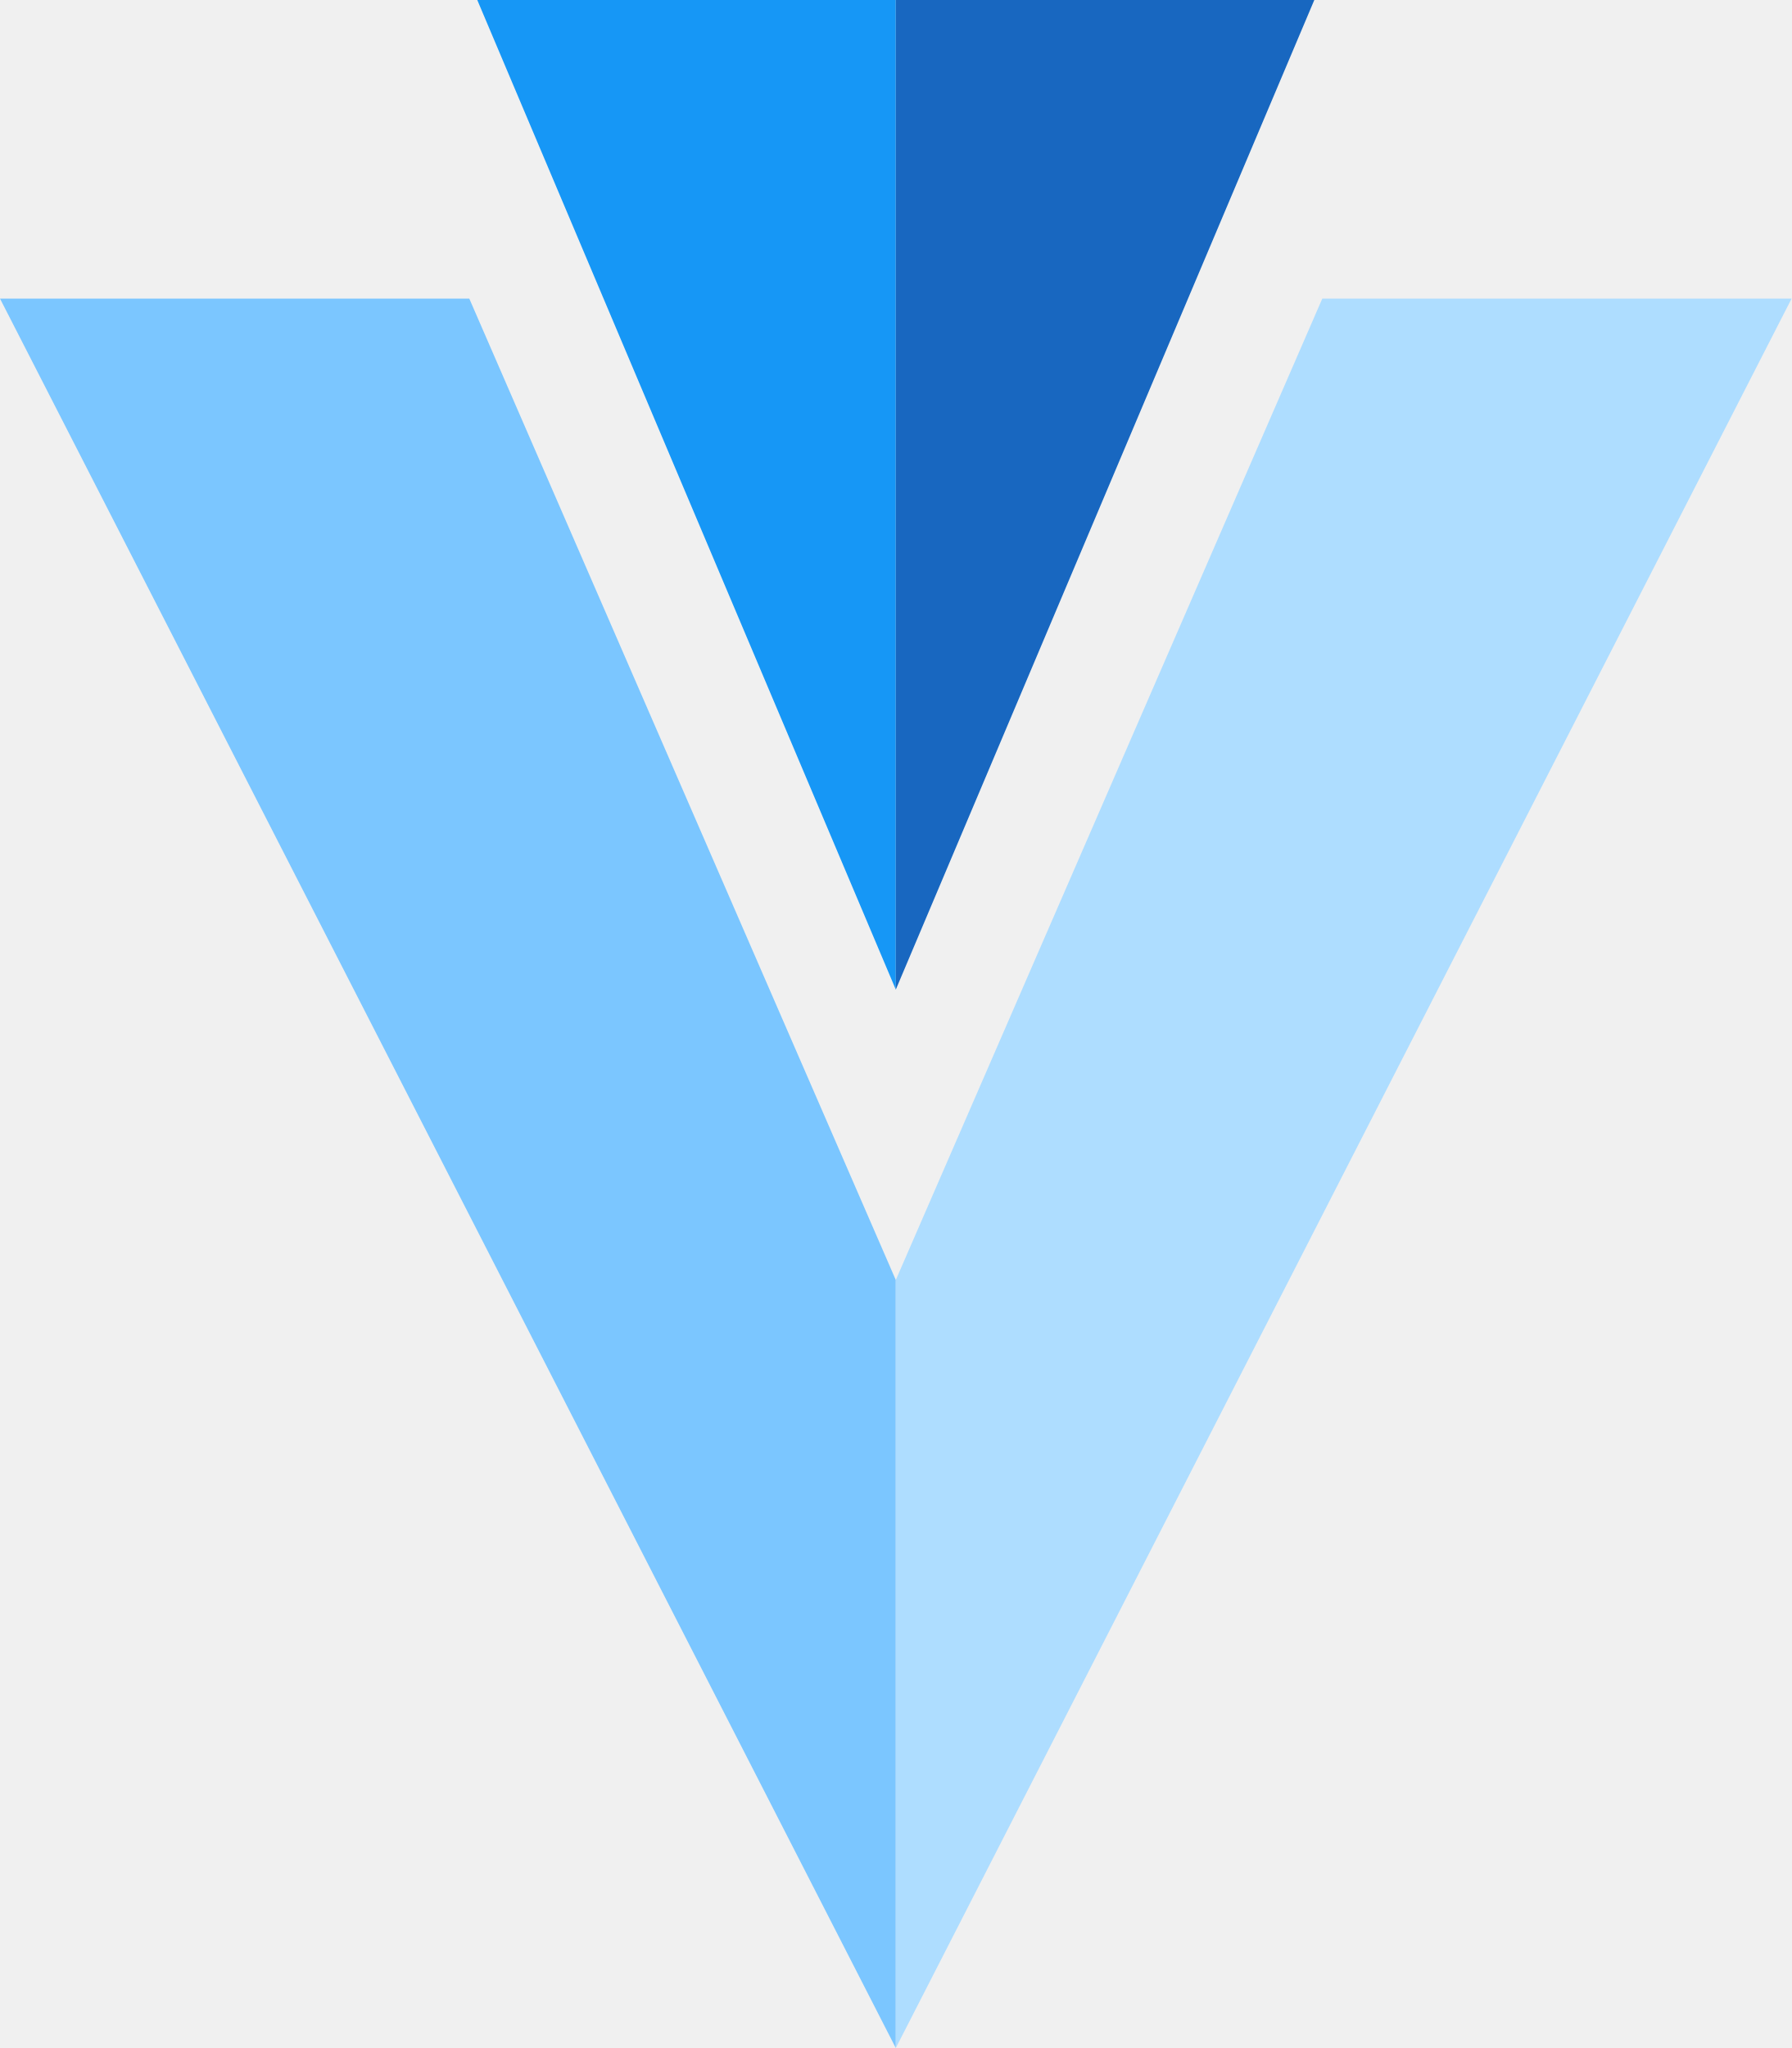
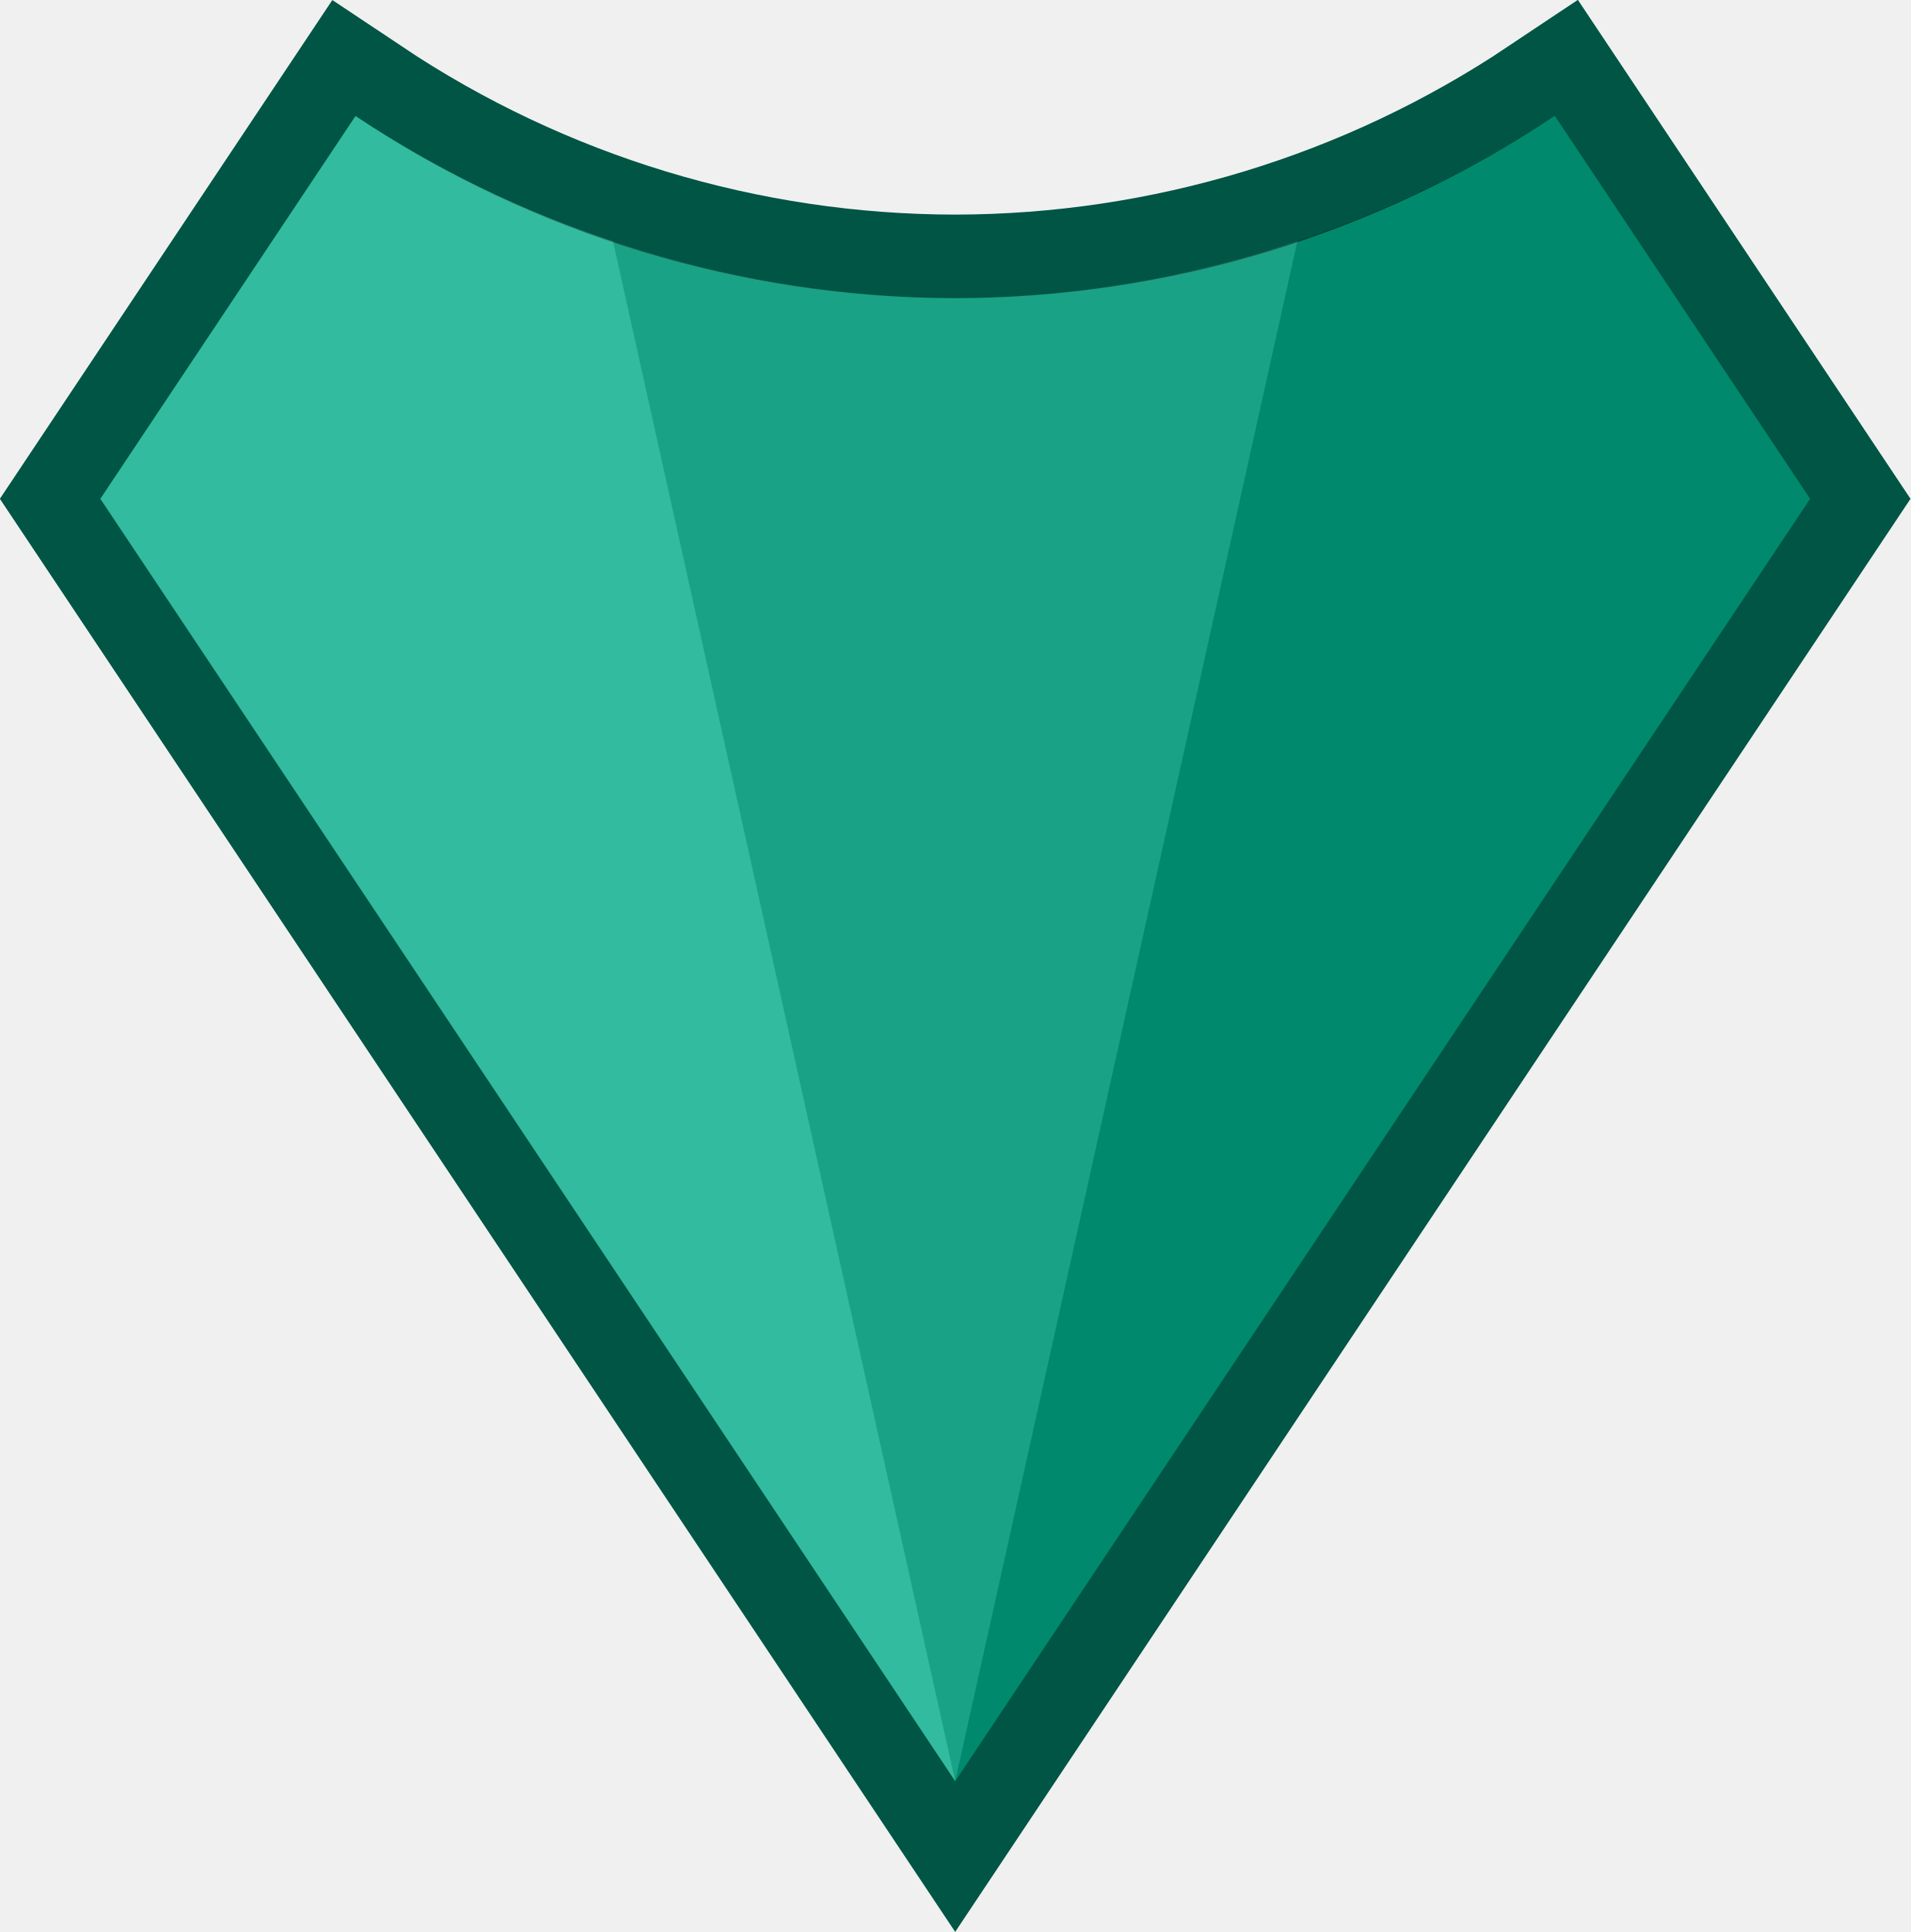
- <svg xmlns="http://www.w3.org/2000/svg" id="Layer_1" data-name="Layer 1" viewBox="0 0 87.5 100">
-   <defs>
-     <style>.cls-1{fill:#1697f6;}.cls-2{fill:#7bc6ff;}.cls-3{fill:#1867c0;}.cls-4{fill:#aeddff;}</style>
-   </defs>
-   <polyline class="cls-1" points="43.75 0 23.31 0 43.75 48.32" />
-   <polygon class="cls-2" points="43.75 62.5 43.75 100 0 14.58 22.92 14.58 43.75 62.5" />
-   <polyline class="cls-3" points="43.75 0 64.19 0 43.75 48.32" />
-   <polygon class="cls-4" points="64.58 14.58 87.5 14.58 43.75 100 43.75 62.5 64.58 14.58" />
+ <svg xmlns="http://www.w3.org/2000/svg" width="29.568mm" height="29.896mm" version="1.1" viewBox="0 0 29.568 29.896">
+   <g transform="translate(-59.515 -113.4)">
+     <g transform="translate(-8.221 -1.9844)">
+       <path transform="scale(.26458)" d="m346.95 442.88a63.268 63.268 0 0 1-35.068 10.664 63.268 63.268 0 0 1-35.076-10.654l-14.924 22.387 50 75 50-75z" fill="#0a8" stroke="#054" stroke-linecap="round" stroke-width="9.778" style="paint-order:stroke fill markers" />
+       <g fill-opacity=".196">
+         <path transform="scale(.26458)" d="m276.81 442.89-14.924 22.387 50 75-20.014-90.059a63.268 63.268 0 0 1-15.062-7.328z" fill="#fff" />
+         <path transform="scale(.26458)" d="m346.95 442.88a63.268 63.268 0 0 1-15.049 7.311l-20.02 90.086 50-75z" />
+         <path transform="scale(.26458)" d="m331.9 450.19a63.268 63.268 0 0 1-20.02 3.353 63.268 63.268 0 0 1-20.014-3.326l20.014 90.059z" fill="#808080" />
+       </g>
+     </g>
+   </g>
</svg>
